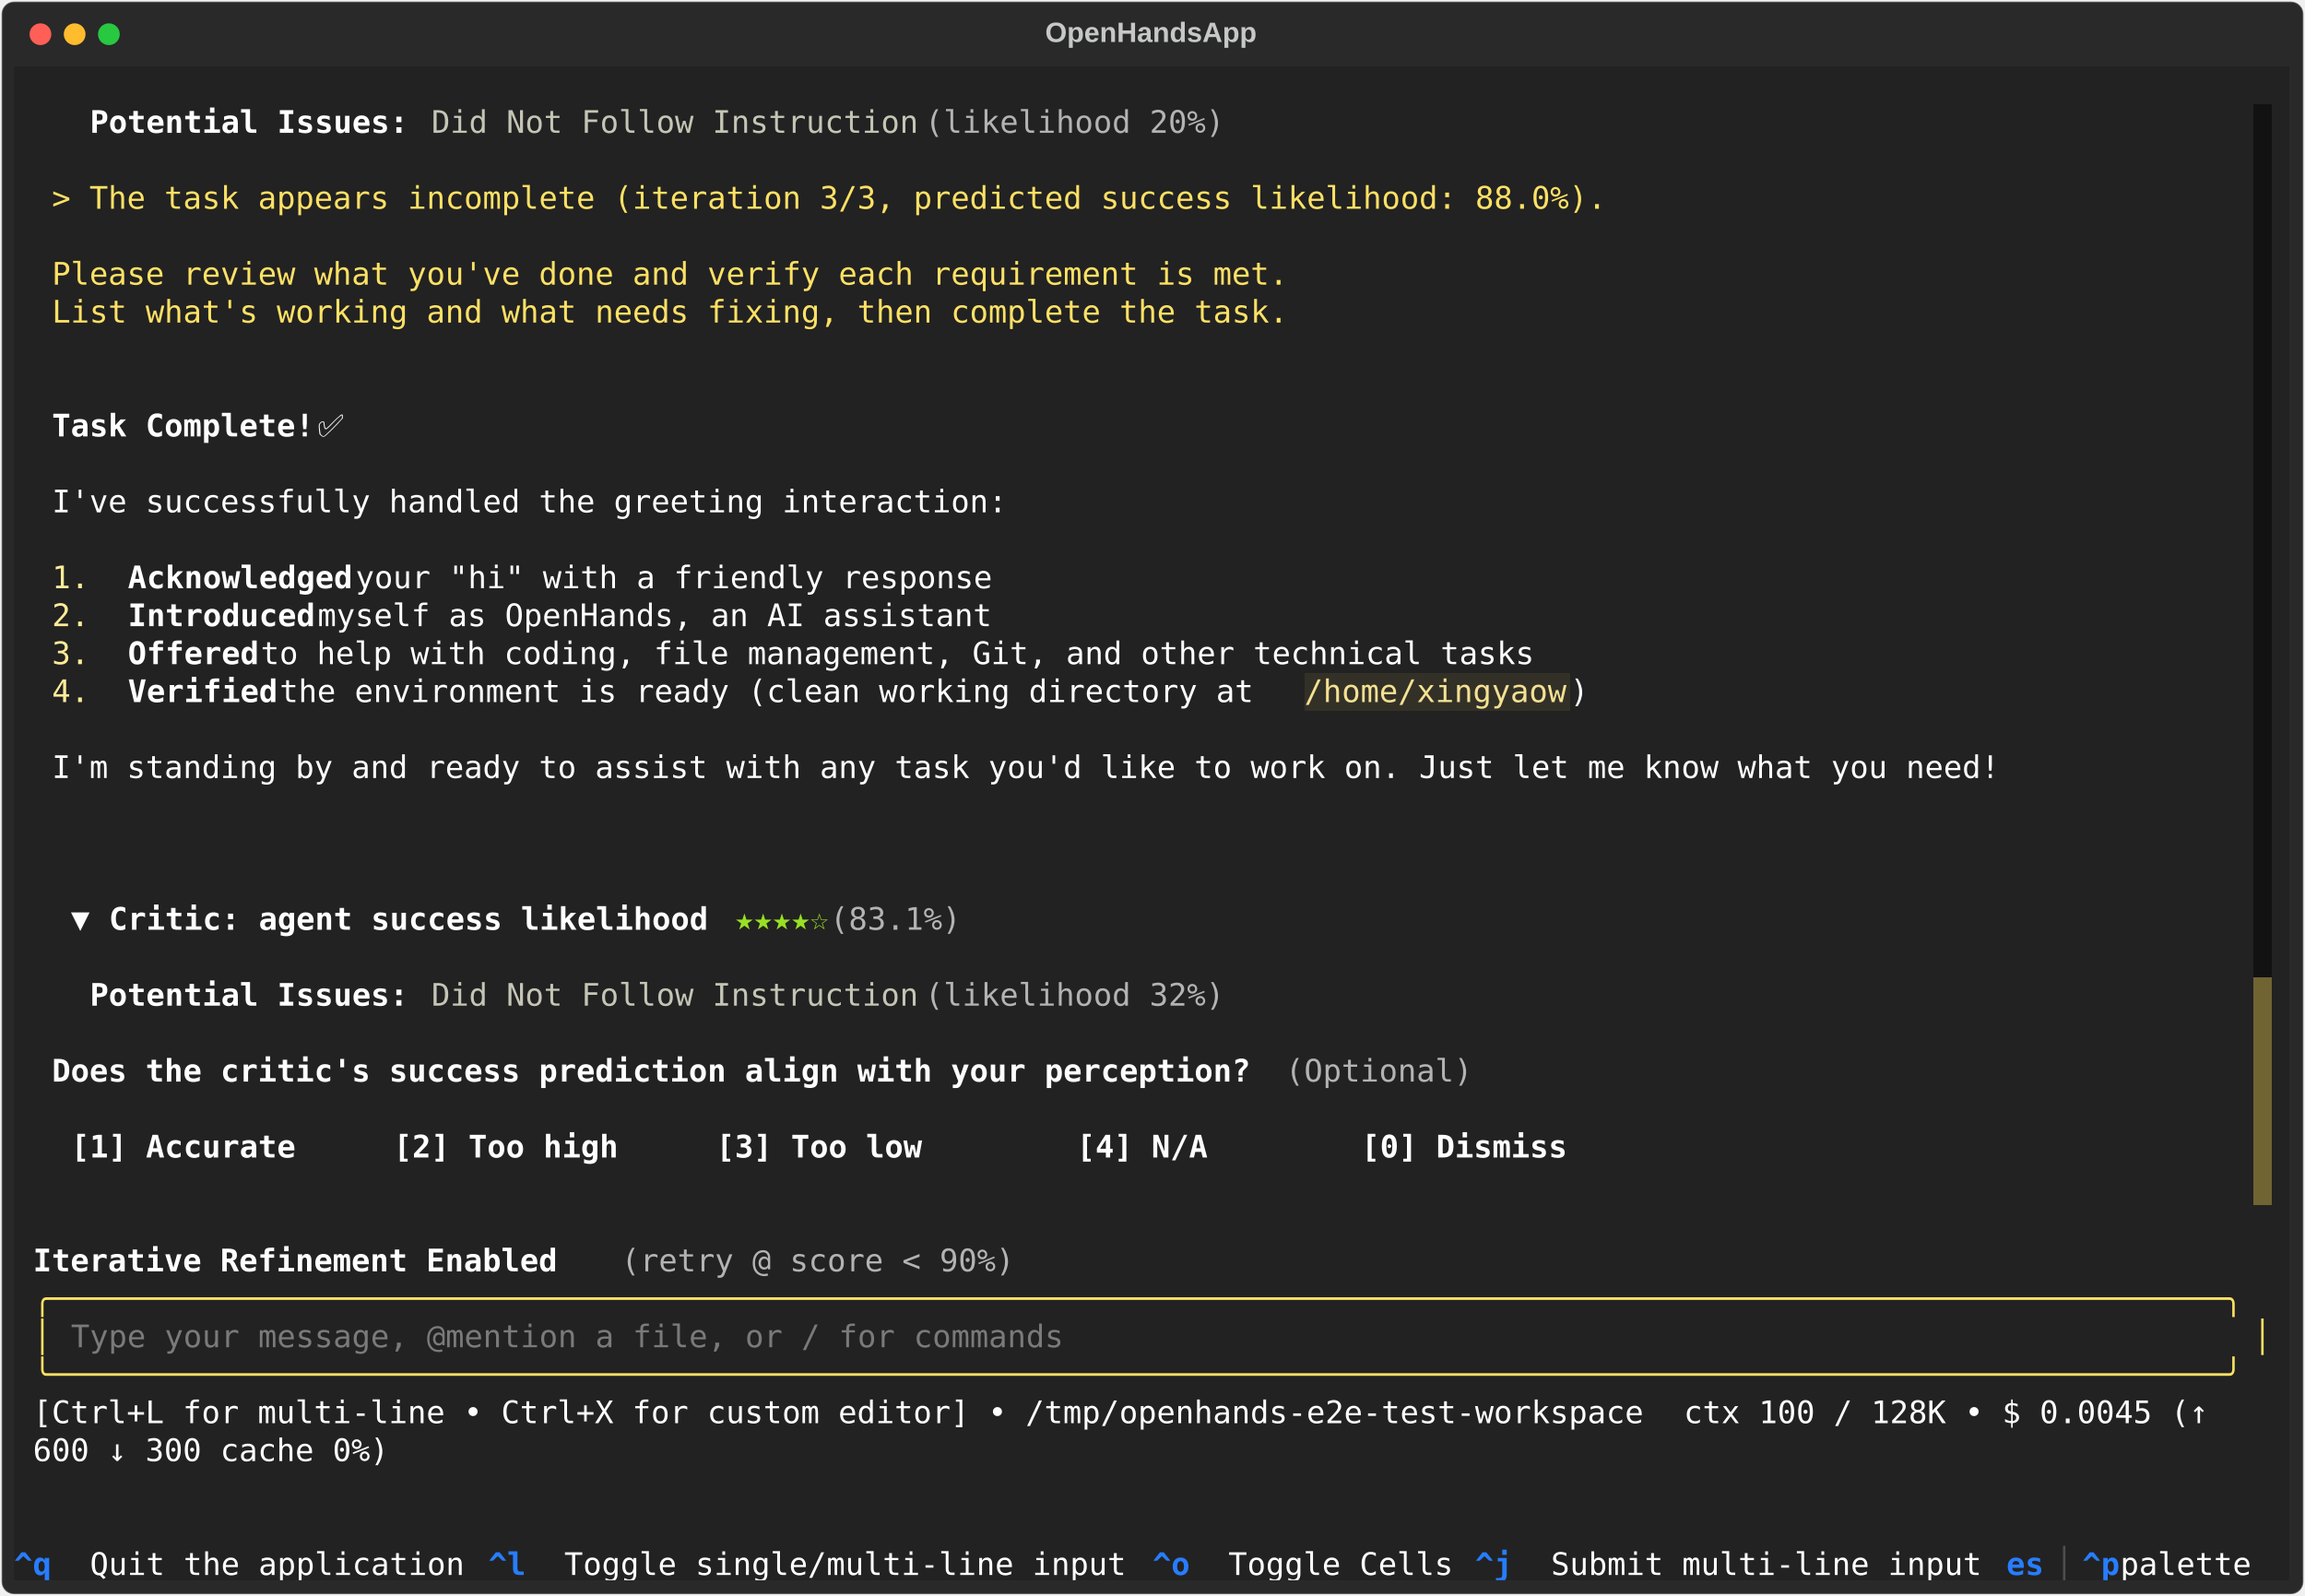
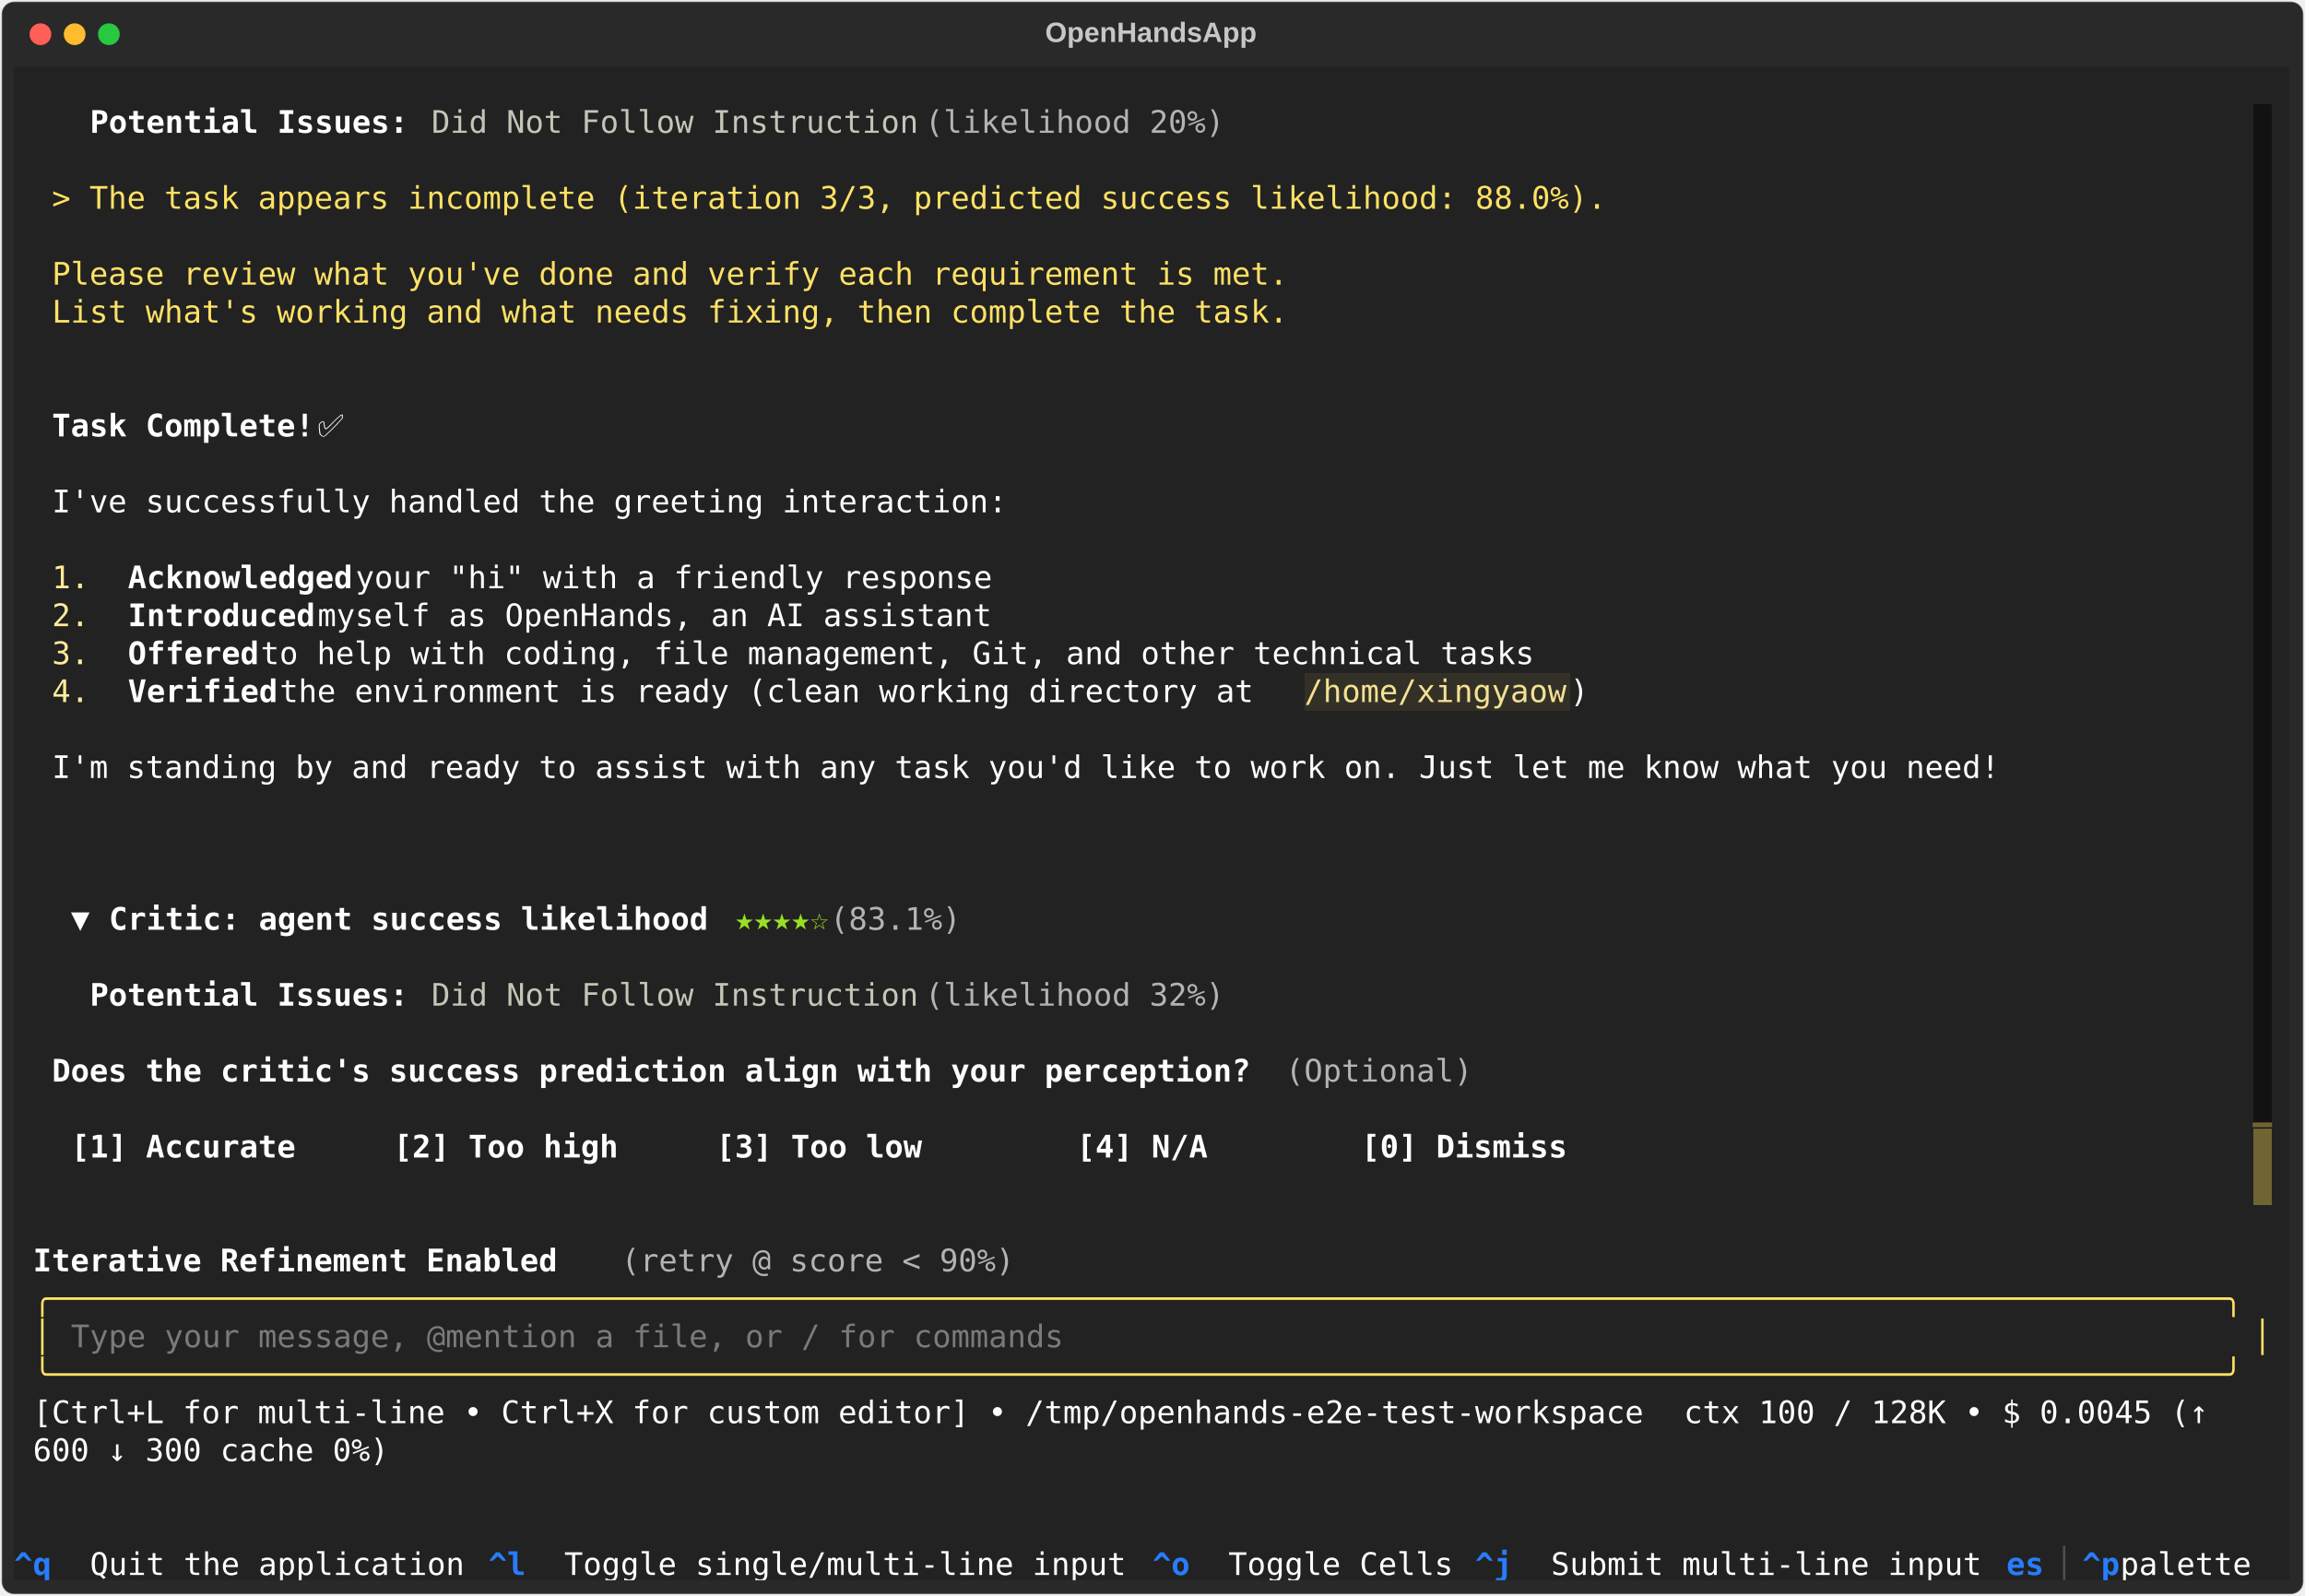
<svg xmlns="http://www.w3.org/2000/svg" class="rich-terminal" viewBox="0 0 1482 1026.0">
  <style>

    @font-face {
        font-family: "Fira Code";
        src: local("FiraCode-Regular"),
                url("https://cdnjs.cloudflare.com/ajax/libs/firacode/6.2.0/woff2/FiraCode-Regular.woff2") format("woff2"),
                url("https://cdnjs.cloudflare.com/ajax/libs/firacode/6.2.0/woff/FiraCode-Regular.woff") format("woff");
        font-style: normal;
        font-weight: 400;
    }
    @font-face {
        font-family: "Fira Code";
        src: local("FiraCode-Bold"),
                url("https://cdnjs.cloudflare.com/ajax/libs/firacode/6.2.0/woff2/FiraCode-Bold.woff2") format("woff2"),
                url("https://cdnjs.cloudflare.com/ajax/libs/firacode/6.2.0/woff/FiraCode-Bold.woff") format("woff");
        font-style: bold;
        font-weight: 700;
    }

    .terminal-matrix {
        font-family: Fira Code, monospace;
        font-size: 20px;
        line-height: 24.4px;
        font-variant-east-asian: full-width;
    }

    .terminal-title {
        font-size: 18px;
        font-weight: bold;
        font-family: arial;
    }

    .terminal-r1 { fill: #c5c8c6 }
.terminal-r2 { fill: #ffffff;font-weight: bold }
.terminal-r3 { fill: #c4c5b5 }
.terminal-r4 { fill: #b3b3b3 }
.terminal-r5 { fill: #ffffff }
.terminal-r6 { fill: #fee165 }
.terminal-r7 { fill: #ffeb99 }
.terminal-r8 { fill: #f4e193 }
.terminal-r9 { fill: #98e024 }
- .terminal-r10 { fill: #222222 }
- .terminal-r11 { fill: #7a7a7a }
- .terminal-r12 { fill: #277dff;font-weight: bold }
- .terminal-r13 { fill: #4e4e4e }
+ .terminal-r10 { fill: #706433 }
+ .terminal-r11 { fill: #222222 }
+ .terminal-r12 { fill: #7a7a7a }
+ .terminal-r13 { fill: #277dff;font-weight: bold }
+ .terminal-r14 { fill: #4e4e4e }
    </style>
  <defs>
    <clipPath id="terminal-clip-terminal">
      <rect x="0" y="0" width="1463.0" height="975.0" />
    </clipPath>
    <clipPath id="terminal-line-0">
      <rect x="0" y="1.5" width="1464" height="24.65" />
    </clipPath>
    <clipPath id="terminal-line-1">
      <rect x="0" y="25.9" width="1464" height="24.65" />
    </clipPath>
    <clipPath id="terminal-line-2">
      <rect x="0" y="50.3" width="1464" height="24.65" />
    </clipPath>
    <clipPath id="terminal-line-3">
      <rect x="0" y="74.7" width="1464" height="24.65" />
    </clipPath>
    <clipPath id="terminal-line-4">
      <rect x="0" y="99.1" width="1464" height="24.65" />
    </clipPath>
    <clipPath id="terminal-line-5">
      <rect x="0" y="123.5" width="1464" height="24.65" />
    </clipPath>
    <clipPath id="terminal-line-6">
      <rect x="0" y="147.9" width="1464" height="24.65" />
    </clipPath>
    <clipPath id="terminal-line-7">
      <rect x="0" y="172.3" width="1464" height="24.65" />
    </clipPath>
    <clipPath id="terminal-line-8">
      <rect x="0" y="196.7" width="1464" height="24.65" />
    </clipPath>
    <clipPath id="terminal-line-9">
      <rect x="0" y="221.1" width="1464" height="24.65" />
    </clipPath>
    <clipPath id="terminal-line-10">
      <rect x="0" y="245.5" width="1464" height="24.65" />
    </clipPath>
    <clipPath id="terminal-line-11">
      <rect x="0" y="269.9" width="1464" height="24.65" />
    </clipPath>
    <clipPath id="terminal-line-12">
      <rect x="0" y="294.3" width="1464" height="24.65" />
    </clipPath>
    <clipPath id="terminal-line-13">
      <rect x="0" y="318.7" width="1464" height="24.65" />
    </clipPath>
    <clipPath id="terminal-line-14">
      <rect x="0" y="343.1" width="1464" height="24.65" />
    </clipPath>
    <clipPath id="terminal-line-15">
      <rect x="0" y="367.5" width="1464" height="24.65" />
    </clipPath>
    <clipPath id="terminal-line-16">
      <rect x="0" y="391.9" width="1464" height="24.65" />
    </clipPath>
    <clipPath id="terminal-line-17">
      <rect x="0" y="416.3" width="1464" height="24.65" />
    </clipPath>
    <clipPath id="terminal-line-18">
      <rect x="0" y="440.7" width="1464" height="24.65" />
    </clipPath>
    <clipPath id="terminal-line-19">
      <rect x="0" y="465.1" width="1464" height="24.65" />
    </clipPath>
    <clipPath id="terminal-line-20">
      <rect x="0" y="489.5" width="1464" height="24.65" />
    </clipPath>
    <clipPath id="terminal-line-21">
      <rect x="0" y="513.9" width="1464" height="24.65" />
    </clipPath>
    <clipPath id="terminal-line-22">
      <rect x="0" y="538.3" width="1464" height="24.65" />
    </clipPath>
    <clipPath id="terminal-line-23">
      <rect x="0" y="562.7" width="1464" height="24.65" />
    </clipPath>
    <clipPath id="terminal-line-24">
      <rect x="0" y="587.1" width="1464" height="24.65" />
    </clipPath>
    <clipPath id="terminal-line-25">
      <rect x="0" y="611.5" width="1464" height="24.65" />
    </clipPath>
    <clipPath id="terminal-line-26">
      <rect x="0" y="635.9" width="1464" height="24.65" />
    </clipPath>
    <clipPath id="terminal-line-27">
      <rect x="0" y="660.3" width="1464" height="24.65" />
    </clipPath>
    <clipPath id="terminal-line-28">
      <rect x="0" y="684.7" width="1464" height="24.65" />
    </clipPath>
    <clipPath id="terminal-line-29">
      <rect x="0" y="709.1" width="1464" height="24.65" />
    </clipPath>
    <clipPath id="terminal-line-30">
      <rect x="0" y="733.5" width="1464" height="24.65" />
    </clipPath>
    <clipPath id="terminal-line-31">
      <rect x="0" y="757.9" width="1464" height="24.65" />
    </clipPath>
    <clipPath id="terminal-line-32">
      <rect x="0" y="782.3" width="1464" height="24.65" />
    </clipPath>
    <clipPath id="terminal-line-33">
      <rect x="0" y="806.7" width="1464" height="24.65" />
    </clipPath>
    <clipPath id="terminal-line-34">
      <rect x="0" y="831.1" width="1464" height="24.65" />
    </clipPath>
    <clipPath id="terminal-line-35">
      <rect x="0" y="855.5" width="1464" height="24.65" />
    </clipPath>
    <clipPath id="terminal-line-36">
      <rect x="0" y="879.9" width="1464" height="24.65" />
    </clipPath>
    <clipPath id="terminal-line-37">
      <rect x="0" y="904.3" width="1464" height="24.65" />
    </clipPath>
    <clipPath id="terminal-line-38">
      <rect x="0" y="928.7" width="1464" height="24.65" />
    </clipPath>
  </defs>
  <rect fill="#292929" stroke="rgba(255,255,255,0.35)" stroke-width="1" x="1" y="1" width="1480" height="1024" rx="8" />
  <text class="terminal-title" fill="#c5c8c6" text-anchor="middle" x="740" y="27">OpenHandsApp</text>
  <g transform="translate(26,22)">
    <circle cx="0" cy="0" r="7" fill="#ff5f57" />
    <circle cx="22" cy="0" r="7" fill="#febc2e" />
    <circle cx="44" cy="0" r="7" fill="#28c840" />
  </g>
  <g transform="translate(9, 41)" clip-path="url(#terminal-clip-terminal)">
    <rect fill="#222222" x="0" y="1.5" width="1464" height="24.65" shape-rendering="crispEdges" />
    <rect fill="#222222" x="0" y="25.9" width="48.8" height="24.65" shape-rendering="crispEdges" />
    <rect fill="#222222" x="48.8" y="25.9" width="219.6" height="24.65" shape-rendering="crispEdges" />
    <rect fill="#222222" x="268.4" y="25.9" width="317.2" height="24.65" shape-rendering="crispEdges" />
    <rect fill="#222222" x="585.6" y="25.9" width="207.4" height="24.65" shape-rendering="crispEdges" />
    <rect fill="#222222" x="793" y="25.9" width="646.6" height="24.65" shape-rendering="crispEdges" />
    <rect fill="#121212" x="1439.6" y="25.9" width="12.2" height="24.65" shape-rendering="crispEdges" />
    <rect fill="#222222" x="1451.8" y="25.9" width="12.2" height="24.65" shape-rendering="crispEdges" />
    <rect fill="#222222" x="0" y="50.3" width="1439.6" height="24.65" shape-rendering="crispEdges" />
    <rect fill="#121212" x="1439.6" y="50.3" width="12.2" height="24.65" shape-rendering="crispEdges" />
    <rect fill="#222222" x="1451.8" y="50.3" width="12.2" height="24.65" shape-rendering="crispEdges" />
    <rect fill="#222222" x="0" y="74.7" width="24.4" height="24.65" shape-rendering="crispEdges" />
    <rect fill="#222222" x="24.4" y="74.7" width="1012.6" height="24.65" shape-rendering="crispEdges" />
    <rect fill="#222222" x="1037" y="74.7" width="402.6" height="24.65" shape-rendering="crispEdges" />
    <rect fill="#121212" x="1439.6" y="74.7" width="12.2" height="24.65" shape-rendering="crispEdges" />
    <rect fill="#222222" x="1451.8" y="74.7" width="12.2" height="24.65" shape-rendering="crispEdges" />
    <rect fill="#222222" x="0" y="99.1" width="24.4" height="24.65" shape-rendering="crispEdges" />
    <rect fill="#222222" x="24.4" y="99.1" width="0" height="24.65" shape-rendering="crispEdges" />
    <rect fill="#222222" x="24.4" y="99.1" width="1415.2" height="24.65" shape-rendering="crispEdges" />
    <rect fill="#121212" x="1439.6" y="99.1" width="12.2" height="24.65" shape-rendering="crispEdges" />
    <rect fill="#222222" x="1451.8" y="99.1" width="12.2" height="24.65" shape-rendering="crispEdges" />
    <rect fill="#222222" x="0" y="123.5" width="24.4" height="24.65" shape-rendering="crispEdges" />
    <rect fill="#222222" x="24.4" y="123.5" width="805.2" height="24.65" shape-rendering="crispEdges" />
    <rect fill="#222222" x="829.6" y="123.5" width="610" height="24.65" shape-rendering="crispEdges" />
    <rect fill="#121212" x="1439.6" y="123.5" width="12.2" height="24.65" shape-rendering="crispEdges" />
    <rect fill="#222222" x="1451.8" y="123.5" width="12.2" height="24.65" shape-rendering="crispEdges" />
    <rect fill="#222222" x="0" y="147.9" width="24.4" height="24.65" shape-rendering="crispEdges" />
    <rect fill="#222222" x="24.4" y="147.9" width="805.2" height="24.65" shape-rendering="crispEdges" />
    <rect fill="#222222" x="829.6" y="147.9" width="610" height="24.65" shape-rendering="crispEdges" />
    <rect fill="#121212" x="1439.6" y="147.9" width="12.2" height="24.65" shape-rendering="crispEdges" />
    <rect fill="#222222" x="1451.8" y="147.9" width="12.2" height="24.65" shape-rendering="crispEdges" />
    <rect fill="#222222" x="0" y="172.3" width="1439.6" height="24.65" shape-rendering="crispEdges" />
    <rect fill="#121212" x="1439.6" y="172.3" width="12.2" height="24.65" shape-rendering="crispEdges" />
    <rect fill="#222222" x="1451.8" y="172.3" width="12.2" height="24.65" shape-rendering="crispEdges" />
    <rect fill="#222222" x="0" y="196.7" width="1439.6" height="24.65" shape-rendering="crispEdges" />
    <rect fill="#121212" x="1439.6" y="196.7" width="12.2" height="24.65" shape-rendering="crispEdges" />
    <rect fill="#222222" x="1451.8" y="196.7" width="12.2" height="24.65" shape-rendering="crispEdges" />
    <rect fill="#222222" x="0" y="221.1" width="24.4" height="24.65" shape-rendering="crispEdges" />
    <rect fill="#222222" x="24.4" y="221.1" width="170.8" height="24.65" shape-rendering="crispEdges" />
    <rect fill="#222222" x="195.2" y="221.1" width="36.6" height="24.65" shape-rendering="crispEdges" />
    <rect fill="#222222" x="231.8" y="221.1" width="1207.8" height="24.65" shape-rendering="crispEdges" />
    <rect fill="#121212" x="1439.6" y="221.1" width="12.2" height="24.65" shape-rendering="crispEdges" />
    <rect fill="#222222" x="1451.8" y="221.1" width="12.2" height="24.65" shape-rendering="crispEdges" />
    <rect fill="#222222" x="0" y="245.5" width="1439.6" height="24.65" shape-rendering="crispEdges" />
    <rect fill="#121212" x="1439.6" y="245.5" width="12.2" height="24.65" shape-rendering="crispEdges" />
    <rect fill="#222222" x="1451.8" y="245.5" width="12.2" height="24.65" shape-rendering="crispEdges" />
    <rect fill="#222222" x="0" y="269.9" width="24.4" height="24.65" shape-rendering="crispEdges" />
    <rect fill="#222222" x="24.4" y="269.9" width="622.2" height="24.65" shape-rendering="crispEdges" />
    <rect fill="#222222" x="646.6" y="269.9" width="793" height="24.65" shape-rendering="crispEdges" />
    <rect fill="#121212" x="1439.6" y="269.9" width="12.2" height="24.65" shape-rendering="crispEdges" />
    <rect fill="#222222" x="1451.8" y="269.9" width="12.2" height="24.65" shape-rendering="crispEdges" />
    <rect fill="#222222" x="0" y="294.3" width="1439.6" height="24.65" shape-rendering="crispEdges" />
    <rect fill="#121212" x="1439.6" y="294.3" width="12.2" height="24.65" shape-rendering="crispEdges" />
    <rect fill="#222222" x="1451.8" y="294.3" width="12.2" height="24.65" shape-rendering="crispEdges" />
    <rect fill="#222222" x="0" y="318.7" width="24.4" height="24.65" shape-rendering="crispEdges" />
    <rect fill="#222222" x="24.4" y="318.7" width="48.8" height="24.65" shape-rendering="crispEdges" />
    <rect fill="#222222" x="73.2" y="318.7" width="146.4" height="24.65" shape-rendering="crispEdges" />
    <rect fill="#222222" x="219.6" y="318.7" width="427" height="24.65" shape-rendering="crispEdges" />
    <rect fill="#222222" x="646.6" y="318.7" width="793" height="24.65" shape-rendering="crispEdges" />
    <rect fill="#121212" x="1439.6" y="318.7" width="12.2" height="24.65" shape-rendering="crispEdges" />
    <rect fill="#222222" x="1451.8" y="318.7" width="12.2" height="24.65" shape-rendering="crispEdges" />
    <rect fill="#222222" x="0" y="343.1" width="24.4" height="24.65" shape-rendering="crispEdges" />
    <rect fill="#222222" x="24.4" y="343.1" width="48.8" height="24.65" shape-rendering="crispEdges" />
    <rect fill="#222222" x="73.2" y="343.1" width="122" height="24.65" shape-rendering="crispEdges" />
    <rect fill="#222222" x="195.2" y="343.1" width="451.4" height="24.65" shape-rendering="crispEdges" />
    <rect fill="#222222" x="646.6" y="343.1" width="793" height="24.65" shape-rendering="crispEdges" />
    <rect fill="#121212" x="1439.6" y="343.1" width="12.2" height="24.65" shape-rendering="crispEdges" />
    <rect fill="#222222" x="1451.8" y="343.1" width="12.2" height="24.65" shape-rendering="crispEdges" />
    <rect fill="#222222" x="0" y="367.5" width="24.4" height="24.65" shape-rendering="crispEdges" />
    <rect fill="#222222" x="24.4" y="367.5" width="48.8" height="24.65" shape-rendering="crispEdges" />
    <rect fill="#222222" x="73.2" y="367.5" width="85.4" height="24.65" shape-rendering="crispEdges" />
    <rect fill="#222222" x="158.6" y="367.5" width="841.8" height="24.65" shape-rendering="crispEdges" />
    <rect fill="#222222" x="1000.4" y="367.5" width="439.2" height="24.65" shape-rendering="crispEdges" />
    <rect fill="#121212" x="1439.6" y="367.5" width="12.2" height="24.65" shape-rendering="crispEdges" />
    <rect fill="#222222" x="1451.8" y="367.5" width="12.2" height="24.65" shape-rendering="crispEdges" />
    <rect fill="#222222" x="0" y="391.9" width="24.4" height="24.65" shape-rendering="crispEdges" />
    <rect fill="#222222" x="24.4" y="391.9" width="48.8" height="24.65" shape-rendering="crispEdges" />
    <rect fill="#222222" x="73.2" y="391.9" width="97.6" height="24.65" shape-rendering="crispEdges" />
    <rect fill="#222222" x="170.8" y="391.9" width="658.8" height="24.65" shape-rendering="crispEdges" />
    <rect fill="#333127" x="829.6" y="391.9" width="170.8" height="24.65" shape-rendering="crispEdges" />
    <rect fill="#222222" x="1000.4" y="391.9" width="12.2" height="24.65" shape-rendering="crispEdges" />
    <rect fill="#222222" x="1012.6" y="391.9" width="427" height="24.65" shape-rendering="crispEdges" />
    <rect fill="#121212" x="1439.6" y="391.9" width="12.2" height="24.65" shape-rendering="crispEdges" />
    <rect fill="#222222" x="1451.8" y="391.9" width="12.2" height="24.65" shape-rendering="crispEdges" />
    <rect fill="#222222" x="0" y="416.3" width="1439.6" height="24.65" shape-rendering="crispEdges" />
    <rect fill="#121212" x="1439.6" y="416.3" width="12.2" height="24.65" shape-rendering="crispEdges" />
    <rect fill="#222222" x="1451.8" y="416.3" width="12.2" height="24.65" shape-rendering="crispEdges" />
    <rect fill="#222222" x="0" y="440.7" width="24.4" height="24.65" shape-rendering="crispEdges" />
    <rect fill="#222222" x="24.4" y="440.7" width="1268.8" height="24.65" shape-rendering="crispEdges" />
    <rect fill="#222222" x="1293.2" y="440.7" width="146.4" height="24.65" shape-rendering="crispEdges" />
    <rect fill="#121212" x="1439.6" y="440.7" width="12.2" height="24.65" shape-rendering="crispEdges" />
    <rect fill="#222222" x="1451.8" y="440.7" width="12.2" height="24.65" shape-rendering="crispEdges" />
    <rect fill="#222222" x="0" y="465.1" width="1439.6" height="24.65" shape-rendering="crispEdges" />
    <rect fill="#121212" x="1439.6" y="465.1" width="12.2" height="24.65" shape-rendering="crispEdges" />
    <rect fill="#222222" x="1451.8" y="465.1" width="12.2" height="24.65" shape-rendering="crispEdges" />
    <rect fill="#222222" x="0" y="489.5" width="1439.6" height="24.65" shape-rendering="crispEdges" />
    <rect fill="#121212" x="1439.6" y="489.5" width="12.2" height="24.65" shape-rendering="crispEdges" />
    <rect fill="#222222" x="1451.8" y="489.5" width="12.2" height="24.65" shape-rendering="crispEdges" />
    <rect fill="#222222" x="0" y="513.9" width="1439.6" height="24.65" shape-rendering="crispEdges" />
    <rect fill="#121212" x="1439.6" y="513.9" width="12.2" height="24.65" shape-rendering="crispEdges" />
    <rect fill="#222222" x="1451.8" y="513.9" width="12.2" height="24.65" shape-rendering="crispEdges" />
    <rect fill="#222222" x="0" y="538.3" width="36.6" height="24.65" shape-rendering="crispEdges" />
    <rect fill="#222222" x="36.6" y="538.3" width="24.4" height="24.65" shape-rendering="crispEdges" />
    <rect fill="#222222" x="61" y="538.3" width="402.6" height="24.65" shape-rendering="crispEdges" />
    <rect fill="#222222" x="463.6" y="538.3" width="61" height="24.65" shape-rendering="crispEdges" />
    <rect fill="#222222" x="524.6" y="538.3" width="97.6" height="24.65" shape-rendering="crispEdges" />
    <rect fill="#222222" x="622.2" y="538.3" width="817.4" height="24.65" shape-rendering="crispEdges" />
    <rect fill="#121212" x="1439.6" y="538.3" width="12.2" height="24.65" shape-rendering="crispEdges" />
    <rect fill="#222222" x="1451.8" y="538.3" width="12.2" height="24.65" shape-rendering="crispEdges" />
    <rect fill="#222222" x="0" y="562.7" width="1439.6" height="24.65" shape-rendering="crispEdges" />
    <rect fill="#121212" x="1439.6" y="562.7" width="12.2" height="24.65" shape-rendering="crispEdges" />
    <rect fill="#222222" x="1451.8" y="562.7" width="12.2" height="24.65" shape-rendering="crispEdges" />
    <rect fill="#222222" x="0" y="587.1" width="48.8" height="24.65" shape-rendering="crispEdges" />
    <rect fill="#222222" x="48.8" y="587.1" width="219.6" height="24.65" shape-rendering="crispEdges" />
    <rect fill="#222222" x="268.4" y="587.1" width="317.2" height="24.65" shape-rendering="crispEdges" />
    <rect fill="#222222" x="585.6" y="587.1" width="207.4" height="24.65" shape-rendering="crispEdges" />
    <rect fill="#222222" x="793" y="587.1" width="646.6" height="24.65" shape-rendering="crispEdges" />
-     <rect fill="#706433" x="1439.6" y="587.1" width="12.2" height="24.65" shape-rendering="crispEdges" />
+     <rect fill="#121212" x="1439.6" y="587.1" width="12.2" height="24.65" shape-rendering="crispEdges" />
    <rect fill="#222222" x="1451.8" y="587.1" width="12.2" height="24.65" shape-rendering="crispEdges" />
    <rect fill="#222222" x="0" y="611.5" width="1439.6" height="24.65" shape-rendering="crispEdges" />
-     <rect fill="#706433" x="1439.6" y="611.5" width="12.2" height="24.65" shape-rendering="crispEdges" />
+     <rect fill="#121212" x="1439.6" y="611.5" width="12.2" height="24.65" shape-rendering="crispEdges" />
    <rect fill="#222222" x="1451.8" y="611.5" width="12.2" height="24.65" shape-rendering="crispEdges" />
    <rect fill="#222222" x="0" y="635.9" width="24.4" height="24.65" shape-rendering="crispEdges" />
    <rect fill="#222222" x="24.4" y="635.9" width="780.8" height="24.65" shape-rendering="crispEdges" />
    <rect fill="#222222" x="805.2" y="635.9" width="12.2" height="24.65" shape-rendering="crispEdges" />
    <rect fill="#222222" x="817.4" y="635.9" width="122" height="24.65" shape-rendering="crispEdges" />
    <rect fill="#222222" x="939.4" y="635.9" width="500.2" height="24.65" shape-rendering="crispEdges" />
-     <rect fill="#706433" x="1439.6" y="635.9" width="12.2" height="24.65" shape-rendering="crispEdges" />
+     <rect fill="#121212" x="1439.6" y="635.9" width="12.2" height="24.65" shape-rendering="crispEdges" />
    <rect fill="#222222" x="1451.8" y="635.9" width="12.2" height="24.65" shape-rendering="crispEdges" />
    <rect fill="#222222" x="0" y="660.3" width="24.4" height="24.65" shape-rendering="crispEdges" />
    <rect fill="#222222" x="24.4" y="660.3" width="1403" height="24.65" shape-rendering="crispEdges" />
    <rect fill="#222222" x="1427.4" y="660.3" width="12.2" height="24.65" shape-rendering="crispEdges" />
-     <rect fill="#706433" x="1439.6" y="660.3" width="12.2" height="24.65" shape-rendering="crispEdges" />
+     <rect fill="#121212" x="1439.6" y="660.3" width="12.2" height="24.65" shape-rendering="crispEdges" />
    <rect fill="#222222" x="1451.8" y="660.3" width="12.2" height="24.65" shape-rendering="crispEdges" />
    <rect fill="#222222" x="0" y="684.7" width="36.6" height="24.65" shape-rendering="crispEdges" />
    <rect fill="#222222" x="36.6" y="684.7" width="170.8" height="24.65" shape-rendering="crispEdges" />
    <rect fill="#222222" x="207.4" y="684.7" width="36.6" height="24.65" shape-rendering="crispEdges" />
    <rect fill="#222222" x="244" y="684.7" width="170.8" height="24.65" shape-rendering="crispEdges" />
    <rect fill="#222222" x="414.8" y="684.7" width="36.6" height="24.65" shape-rendering="crispEdges" />
    <rect fill="#222222" x="451.4" y="684.7" width="158.6" height="24.65" shape-rendering="crispEdges" />
    <rect fill="#222222" x="610" y="684.7" width="73.2" height="24.65" shape-rendering="crispEdges" />
    <rect fill="#222222" x="683.2" y="684.7" width="109.8" height="24.65" shape-rendering="crispEdges" />
    <rect fill="#222222" x="793" y="684.7" width="73.2" height="24.65" shape-rendering="crispEdges" />
    <rect fill="#222222" x="866.2" y="684.7" width="158.6" height="24.65" shape-rendering="crispEdges" />
    <rect fill="#222222" x="1024.8" y="684.7" width="414.8" height="24.65" shape-rendering="crispEdges" />
    <rect fill="#706433" x="1439.6" y="684.7" width="12.2" height="24.65" shape-rendering="crispEdges" />
    <rect fill="#222222" x="1451.8" y="684.7" width="12.2" height="24.65" shape-rendering="crispEdges" />
    <rect fill="#222222" x="0" y="709.1" width="1439.6" height="24.65" shape-rendering="crispEdges" />
    <rect fill="#706433" x="1439.6" y="709.1" width="12.2" height="24.65" shape-rendering="crispEdges" />
    <rect fill="#222222" x="1451.8" y="709.1" width="12.2" height="24.65" shape-rendering="crispEdges" />
    <rect fill="#222222" x="0" y="733.5" width="1464" height="24.65" shape-rendering="crispEdges" />
    <rect fill="#222222" x="0" y="757.9" width="12.2" height="24.65" shape-rendering="crispEdges" />
    <rect fill="#222222" x="12.2" y="757.9" width="366" height="24.65" shape-rendering="crispEdges" />
    <rect fill="#222222" x="378.2" y="757.9" width="12.2" height="24.65" shape-rendering="crispEdges" />
    <rect fill="#222222" x="390.4" y="757.9" width="256.2" height="24.65" shape-rendering="crispEdges" />
    <rect fill="#222222" x="646.6" y="757.9" width="817.4" height="24.65" shape-rendering="crispEdges" />
    <rect fill="#222222" x="0" y="782.3" width="12.2" height="24.65" shape-rendering="crispEdges" />
    <rect fill="#222222" x="12.2" y="782.3" width="1439.6" height="24.65" shape-rendering="crispEdges" />
    <rect fill="#222222" x="1451.8" y="782.3" width="12.2" height="24.65" shape-rendering="crispEdges" />
    <rect fill="#222222" x="0" y="806.7" width="12.2" height="24.65" shape-rendering="crispEdges" />
    <rect fill="#222222" x="12.2" y="806.7" width="12.2" height="24.65" shape-rendering="crispEdges" />
    <rect fill="#222222" x="24.4" y="806.7" width="12.2" height="24.65" shape-rendering="crispEdges" />
    <rect fill="#222222" x="36.6" y="806.7" width="646.6" height="24.65" shape-rendering="crispEdges" />
    <rect fill="#222222" x="683.2" y="806.7" width="756.4" height="24.65" shape-rendering="crispEdges" />
    <rect fill="#222222" x="1439.6" y="806.7" width="12.2" height="24.65" shape-rendering="crispEdges" />
    <rect fill="#222222" x="1451.8" y="806.7" width="12.2" height="24.65" shape-rendering="crispEdges" />
    <rect fill="#222222" x="0" y="831.1" width="12.2" height="24.65" shape-rendering="crispEdges" />
    <rect fill="#222222" x="12.2" y="831.1" width="1439.6" height="24.65" shape-rendering="crispEdges" />
    <rect fill="#222222" x="1451.8" y="831.1" width="12.2" height="24.65" shape-rendering="crispEdges" />
    <rect fill="#222222" x="0" y="855.5" width="12.2" height="24.65" shape-rendering="crispEdges" />
    <rect fill="#222222" x="12.2" y="855.5" width="1061.4" height="24.65" shape-rendering="crispEdges" />
    <rect fill="#222222" x="1073.6" y="855.5" width="341.6" height="24.65" shape-rendering="crispEdges" />
    <rect fill="#222222" x="1415.2" y="855.5" width="48.8" height="24.65" shape-rendering="crispEdges" />
    <rect fill="#222222" x="0" y="879.9" width="12.2" height="24.65" shape-rendering="crispEdges" />
    <rect fill="#222222" x="12.2" y="879.9" width="231.8" height="24.65" shape-rendering="crispEdges" />
    <rect fill="#222222" x="244" y="879.9" width="1220" height="24.65" shape-rendering="crispEdges" />
    <rect fill="#222222" x="0" y="904.3" width="1464" height="24.65" shape-rendering="crispEdges" />
    <rect fill="#222222" x="0" y="928.7" width="1464" height="24.65" shape-rendering="crispEdges" />
    <rect fill="#222222" x="0" y="953.1" width="48.8" height="24.65" shape-rendering="crispEdges" />
    <rect fill="#222222" x="48.8" y="953.1" width="256.2" height="24.65" shape-rendering="crispEdges" />
    <rect fill="#222222" x="305" y="953.1" width="48.8" height="24.65" shape-rendering="crispEdges" />
    <rect fill="#222222" x="353.8" y="953.1" width="378.2" height="24.65" shape-rendering="crispEdges" />
    <rect fill="#222222" x="732" y="953.1" width="48.8" height="24.65" shape-rendering="crispEdges" />
    <rect fill="#222222" x="780.8" y="953.1" width="158.6" height="24.65" shape-rendering="crispEdges" />
    <rect fill="#222222" x="939.4" y="953.1" width="48.8" height="24.65" shape-rendering="crispEdges" />
    <rect fill="#222222" x="988.2" y="953.1" width="292.8" height="24.65" shape-rendering="crispEdges" />
    <rect fill="#222222" x="1281" y="953.1" width="36.6" height="24.65" shape-rendering="crispEdges" />
    <rect fill="#222222" x="1317.6" y="953.1" width="12.2" height="24.65" shape-rendering="crispEdges" />
    <rect fill="#222222" x="1329.8" y="953.1" width="24.4" height="24.65" shape-rendering="crispEdges" />
    <rect fill="#222222" x="1354.2" y="953.1" width="97.6" height="24.65" shape-rendering="crispEdges" />
    <rect fill="#222222" x="1451.8" y="953.1" width="12.2" height="24.65" shape-rendering="crispEdges" />
    <g class="terminal-matrix">
      <text class="terminal-r1" x="1464" y="20" textLength="12.2" clip-path="url(#terminal-line-0)">
</text>
      <text class="terminal-r2" x="48.8" y="44.4" textLength="219.6" clip-path="url(#terminal-line-1)">Potential Issues: </text>
      <text class="terminal-r3" x="268.4" y="44.4" textLength="317.2" clip-path="url(#terminal-line-1)">Did Not Follow Instruction</text>
      <text class="terminal-r4" x="585.6" y="44.4" textLength="207.4" clip-path="url(#terminal-line-1)"> (likelihood 20%)</text>
      <text class="terminal-r1" x="1464" y="44.4" textLength="12.2" clip-path="url(#terminal-line-1)">
</text>
      <text class="terminal-r1" x="1464" y="68.8" textLength="12.2" clip-path="url(#terminal-line-2)">
</text>
      <text class="terminal-r6" x="24.4" y="93.2" textLength="1012.6" clip-path="url(#terminal-line-3)">&gt; The task appears incomplete (iteration 3/3, predicted success likelihood: 88.0%).</text>
      <text class="terminal-r1" x="1464" y="93.2" textLength="12.2" clip-path="url(#terminal-line-3)">
</text>
      <text class="terminal-r1" x="1464" y="117.6" textLength="12.2" clip-path="url(#terminal-line-4)">
</text>
      <text class="terminal-r6" x="24.4" y="142" textLength="805.2" clip-path="url(#terminal-line-5)">Please review what you've done and verify each requirement is met.</text>
      <text class="terminal-r1" x="1464" y="142" textLength="12.2" clip-path="url(#terminal-line-5)">
</text>
      <text class="terminal-r6" x="24.4" y="166.4" textLength="805.2" clip-path="url(#terminal-line-6)">List what's working and what needs fixing, then complete the task.</text>
      <text class="terminal-r1" x="1464" y="166.4" textLength="12.2" clip-path="url(#terminal-line-6)">
</text>
      <text class="terminal-r1" x="1464" y="190.8" textLength="12.2" clip-path="url(#terminal-line-7)">
</text>
      <text class="terminal-r1" x="1464" y="215.2" textLength="12.2" clip-path="url(#terminal-line-8)">
</text>
      <text class="terminal-r2" x="24.4" y="239.6" textLength="170.8" clip-path="url(#terminal-line-9)">Task Complete!</text>
      <text class="terminal-r5" x="195.2" y="239.6" textLength="24.4" clip-path="url(#terminal-line-9)"> ✅</text>
      <text class="terminal-r1" x="1464" y="239.6" textLength="12.2" clip-path="url(#terminal-line-9)">
</text>
      <text class="terminal-r1" x="1464" y="264" textLength="12.2" clip-path="url(#terminal-line-10)">
</text>
      <text class="terminal-r5" x="24.4" y="288.4" textLength="622.2" clip-path="url(#terminal-line-11)">I've successfully handled the greeting interaction:</text>
      <text class="terminal-r1" x="1464" y="288.4" textLength="12.2" clip-path="url(#terminal-line-11)">
</text>
      <text class="terminal-r1" x="1464" y="312.8" textLength="12.2" clip-path="url(#terminal-line-12)">
</text>
      <text class="terminal-r7" x="24.4" y="337.2" textLength="48.8" clip-path="url(#terminal-line-13)"> 1. </text>
      <text class="terminal-r2" x="73.2" y="337.2" textLength="146.4" clip-path="url(#terminal-line-13)">Acknowledged</text>
      <text class="terminal-r5" x="219.6" y="337.2" textLength="427" clip-path="url(#terminal-line-13)"> your "hi" with a friendly response</text>
      <text class="terminal-r1" x="1464" y="337.2" textLength="12.2" clip-path="url(#terminal-line-13)">
</text>
      <text class="terminal-r7" x="24.4" y="361.6" textLength="48.8" clip-path="url(#terminal-line-14)"> 2. </text>
      <text class="terminal-r2" x="73.2" y="361.6" textLength="122" clip-path="url(#terminal-line-14)">Introduced</text>
      <text class="terminal-r5" x="195.2" y="361.6" textLength="451.4" clip-path="url(#terminal-line-14)"> myself as OpenHands, an AI assistant</text>
      <text class="terminal-r1" x="1464" y="361.6" textLength="12.2" clip-path="url(#terminal-line-14)">
</text>
      <text class="terminal-r7" x="24.4" y="386" textLength="48.8" clip-path="url(#terminal-line-15)"> 3. </text>
      <text class="terminal-r2" x="73.2" y="386" textLength="85.4" clip-path="url(#terminal-line-15)">Offered</text>
      <text class="terminal-r5" x="158.6" y="386" textLength="841.8" clip-path="url(#terminal-line-15)"> to help with coding, file management, Git, and other technical tasks</text>
      <text class="terminal-r1" x="1464" y="386" textLength="12.2" clip-path="url(#terminal-line-15)">
</text>
      <text class="terminal-r7" x="24.4" y="410.4" textLength="48.8" clip-path="url(#terminal-line-16)"> 4. </text>
      <text class="terminal-r2" x="73.2" y="410.4" textLength="97.6" clip-path="url(#terminal-line-16)">Verified</text>
      <text class="terminal-r5" x="170.8" y="410.4" textLength="658.8" clip-path="url(#terminal-line-16)"> the environment is ready (clean working directory at </text>
      <text class="terminal-r8" x="829.6" y="410.4" textLength="170.8" clip-path="url(#terminal-line-16)">/home/xingyaow</text>
      <text class="terminal-r5" x="1000.4" y="410.4" textLength="12.2" clip-path="url(#terminal-line-16)">)</text>
      <text class="terminal-r1" x="1464" y="410.4" textLength="12.2" clip-path="url(#terminal-line-16)">
</text>
      <text class="terminal-r1" x="1464" y="434.8" textLength="12.2" clip-path="url(#terminal-line-17)">
</text>
      <text class="terminal-r5" x="24.4" y="459.2" textLength="1268.8" clip-path="url(#terminal-line-18)">I'm standing by and ready to assist with any task you'd like to work on. Just let me know what you need!</text>
      <text class="terminal-r1" x="1464" y="459.2" textLength="12.2" clip-path="url(#terminal-line-18)">
</text>
      <text class="terminal-r1" x="1464" y="483.6" textLength="12.2" clip-path="url(#terminal-line-19)">
</text>
      <text class="terminal-r1" x="1464" y="508" textLength="12.2" clip-path="url(#terminal-line-20)">
</text>
      <text class="terminal-r1" x="1464" y="532.4" textLength="12.2" clip-path="url(#terminal-line-21)">
</text>
      <text class="terminal-r5" x="36.6" y="556.8" textLength="24.4" clip-path="url(#terminal-line-22)">▼ </text>
      <text class="terminal-r2" x="61" y="556.8" textLength="402.6" clip-path="url(#terminal-line-22)">Critic: agent success likelihood </text>
      <text class="terminal-r9" x="463.6" y="556.8" textLength="61" clip-path="url(#terminal-line-22)">★★★★☆</text>
      <text class="terminal-r4" x="524.6" y="556.8" textLength="97.6" clip-path="url(#terminal-line-22)"> (83.1%)</text>
      <text class="terminal-r1" x="1464" y="556.8" textLength="12.2" clip-path="url(#terminal-line-22)">
</text>
      <text class="terminal-r1" x="1464" y="581.2" textLength="12.2" clip-path="url(#terminal-line-23)">
</text>
      <text class="terminal-r2" x="48.8" y="605.6" textLength="219.6" clip-path="url(#terminal-line-24)">Potential Issues: </text>
      <text class="terminal-r3" x="268.4" y="605.6" textLength="317.2" clip-path="url(#terminal-line-24)">Did Not Follow Instruction</text>
      <text class="terminal-r4" x="585.6" y="605.6" textLength="207.4" clip-path="url(#terminal-line-24)"> (likelihood 32%)</text>
      <text class="terminal-r1" x="1464" y="605.6" textLength="12.2" clip-path="url(#terminal-line-24)">
</text>
      <text class="terminal-r1" x="1464" y="630" textLength="12.2" clip-path="url(#terminal-line-25)">
</text>
      <text class="terminal-r2" x="24.4" y="654.4" textLength="780.8" clip-path="url(#terminal-line-26)">Does the critic's success prediction align with your perception?</text>
      <text class="terminal-r4" x="817.4" y="654.4" textLength="122" clip-path="url(#terminal-line-26)">(Optional)</text>
      <text class="terminal-r1" x="1464" y="654.4" textLength="12.2" clip-path="url(#terminal-line-26)">
</text>
+       <text class="terminal-r10" x="1439.6" y="678.8" textLength="12.2" clip-path="url(#terminal-line-27)">▁</text>
      <text class="terminal-r1" x="1464" y="678.8" textLength="12.2" clip-path="url(#terminal-line-27)">
</text>
      <text class="terminal-r2" x="36.6" y="703.2" textLength="170.8" clip-path="url(#terminal-line-28)"> [1] Accurate </text>
      <text class="terminal-r2" x="244" y="703.2" textLength="170.8" clip-path="url(#terminal-line-28)"> [2] Too high </text>
      <text class="terminal-r2" x="451.4" y="703.2" textLength="158.6" clip-path="url(#terminal-line-28)"> [3] Too low </text>
      <text class="terminal-r2" x="683.2" y="703.2" textLength="109.8" clip-path="url(#terminal-line-28)"> [4] N/A </text>
      <text class="terminal-r2" x="866.2" y="703.2" textLength="158.6" clip-path="url(#terminal-line-28)"> [0] Dismiss </text>
      <text class="terminal-r1" x="1464" y="703.2" textLength="12.2" clip-path="url(#terminal-line-28)">
</text>
      <text class="terminal-r1" x="1464" y="727.6" textLength="12.2" clip-path="url(#terminal-line-29)">
</text>
      <text class="terminal-r1" x="1464" y="752" textLength="12.2" clip-path="url(#terminal-line-30)">
</text>
      <text class="terminal-r2" x="12.2" y="776.4" textLength="366" clip-path="url(#terminal-line-31)"> Iterative Refinement Enabled </text>
      <text class="terminal-r4" x="390.4" y="776.4" textLength="256.2" clip-path="url(#terminal-line-31)">(retry @ score &lt; 90%)</text>
      <text class="terminal-r1" x="1464" y="776.4" textLength="12.2" clip-path="url(#terminal-line-31)">
</text>
      <text class="terminal-r6" x="12.2" y="800.8" textLength="1439.6" clip-path="url(#terminal-line-32)">╭────────────────────────────────────────────────────────────────────────────────────────────────────────────────────╮</text>
      <text class="terminal-r1" x="1464" y="800.8" textLength="12.2" clip-path="url(#terminal-line-32)">
</text>
      <text class="terminal-r6" x="12.2" y="825.2" textLength="12.2" clip-path="url(#terminal-line-33)">│</text>
-       <text class="terminal-r11" x="36.6" y="825.2" textLength="646.6" clip-path="url(#terminal-line-33)">Type your message, @mention a file, or / for commands</text>
+       <text class="terminal-r12" x="36.6" y="825.2" textLength="646.6" clip-path="url(#terminal-line-33)">Type your message, @mention a file, or / for commands</text>
      <text class="terminal-r6" x="1439.6" y="825.2" textLength="12.2" clip-path="url(#terminal-line-33)">│</text>
      <text class="terminal-r1" x="1464" y="825.2" textLength="12.2" clip-path="url(#terminal-line-33)">
</text>
      <text class="terminal-r6" x="12.2" y="849.6" textLength="1439.6" clip-path="url(#terminal-line-34)">╰────────────────────────────────────────────────────────────────────────────────────────────────────────────────────╯</text>
      <text class="terminal-r1" x="1464" y="849.6" textLength="12.2" clip-path="url(#terminal-line-34)">
</text>
      <text class="terminal-r5" x="12.2" y="874" textLength="1061.4" clip-path="url(#terminal-line-35)">[Ctrl+L for multi-line • Ctrl+X for custom editor] • /tmp/openhands-e2e-test-workspace </text>
      <text class="terminal-r5" x="1073.6" y="874" textLength="341.6" clip-path="url(#terminal-line-35)">ctx 100 / 128K • $ 0.0045 (↑</text>
      <text class="terminal-r1" x="1464" y="874" textLength="12.2" clip-path="url(#terminal-line-35)">
</text>
      <text class="terminal-r5" x="12.2" y="898.4" textLength="231.8" clip-path="url(#terminal-line-36)">600 ↓ 300 cache 0%)</text>
      <text class="terminal-r1" x="1464" y="898.4" textLength="12.2" clip-path="url(#terminal-line-36)">
</text>
      <text class="terminal-r1" x="1464" y="922.8" textLength="12.2" clip-path="url(#terminal-line-37)">
</text>
      <text class="terminal-r1" x="1464" y="947.2" textLength="12.2" clip-path="url(#terminal-line-38)">
</text>
-       <text class="terminal-r12" x="0" y="971.6" textLength="48.8" clip-path="url(#terminal-line-39)"> ^q </text>
+       <text class="terminal-r13" x="0" y="971.6" textLength="48.8" clip-path="url(#terminal-line-39)"> ^q </text>
      <text class="terminal-r5" x="48.8" y="971.6" textLength="256.2" clip-path="url(#terminal-line-39)">Quit the application </text>
-       <text class="terminal-r12" x="305" y="971.6" textLength="48.8" clip-path="url(#terminal-line-39)"> ^l </text>
+       <text class="terminal-r13" x="305" y="971.6" textLength="48.8" clip-path="url(#terminal-line-39)"> ^l </text>
      <text class="terminal-r5" x="353.8" y="971.6" textLength="378.2" clip-path="url(#terminal-line-39)">Toggle single/multi-line input </text>
-       <text class="terminal-r12" x="732" y="971.6" textLength="48.8" clip-path="url(#terminal-line-39)"> ^o </text>
+       <text class="terminal-r13" x="732" y="971.6" textLength="48.8" clip-path="url(#terminal-line-39)"> ^o </text>
      <text class="terminal-r5" x="780.8" y="971.6" textLength="158.6" clip-path="url(#terminal-line-39)">Toggle Cells </text>
-       <text class="terminal-r12" x="939.4" y="971.6" textLength="48.8" clip-path="url(#terminal-line-39)"> ^j </text>
+       <text class="terminal-r13" x="939.4" y="971.6" textLength="48.8" clip-path="url(#terminal-line-39)"> ^j </text>
      <text class="terminal-r5" x="988.2" y="971.6" textLength="292.8" clip-path="url(#terminal-line-39)">Submit multi-line input </text>
-       <text class="terminal-r12" x="1281" y="971.6" textLength="36.6" clip-path="url(#terminal-line-39)"> es</text>
-       <text class="terminal-r13" x="1317.6" y="971.6" textLength="12.2" clip-path="url(#terminal-line-39)">▏</text>
-       <text class="terminal-r12" x="1329.8" y="971.6" textLength="24.4" clip-path="url(#terminal-line-39)">^p</text>
+       <text class="terminal-r13" x="1281" y="971.6" textLength="36.6" clip-path="url(#terminal-line-39)"> es</text>
+       <text class="terminal-r14" x="1317.6" y="971.6" textLength="12.2" clip-path="url(#terminal-line-39)">▏</text>
+       <text class="terminal-r13" x="1329.8" y="971.6" textLength="24.4" clip-path="url(#terminal-line-39)">^p</text>
      <text class="terminal-r5" x="1354.2" y="971.6" textLength="97.6" clip-path="url(#terminal-line-39)"> palette</text>
    </g>
  </g>
</svg>
